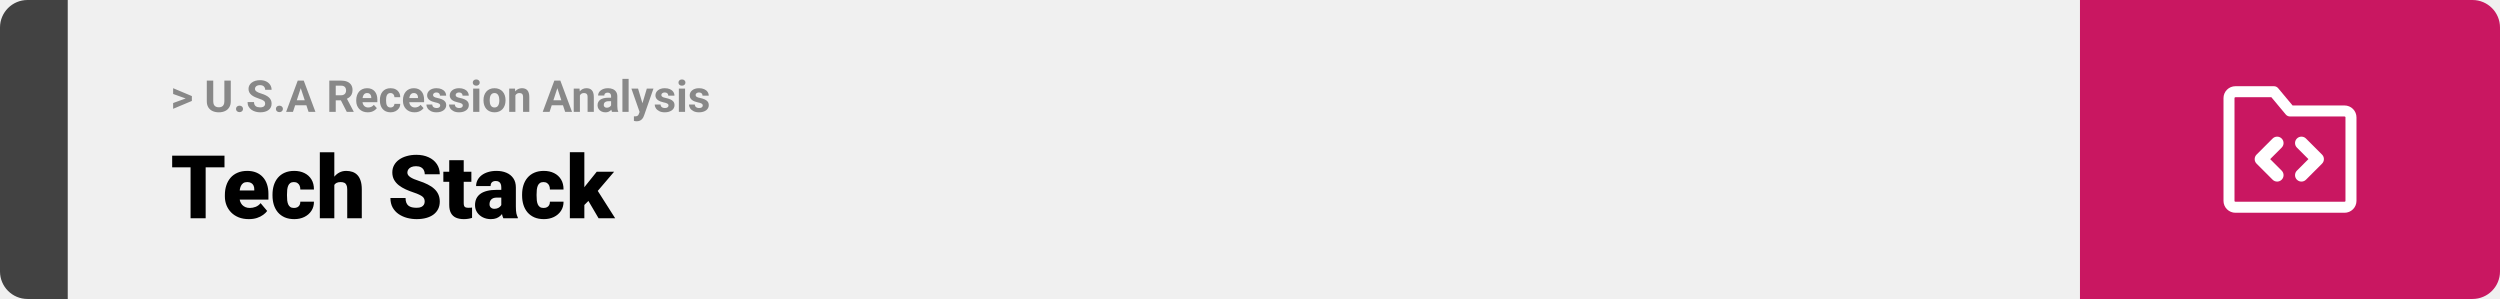
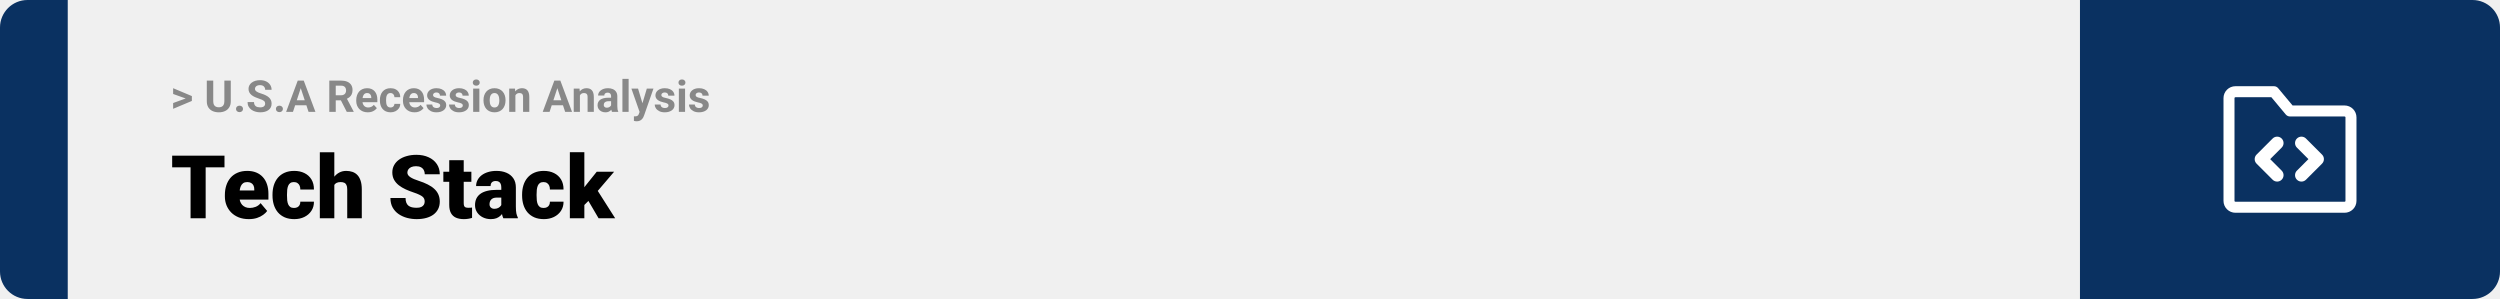
<svg xmlns="http://www.w3.org/2000/svg" width="1363" height="163" viewBox="0 0 1363 163" fill="none">
-   <path d="M0 15C0 6.716 6.716 0 15 0H37V163H15C6.716 163 0 156.284 0 148V15Z" fill="#424242" />
+   <path d="M0 15C0 6.716 6.716 0 15 0H37V163H15C6.716 163 0 156.284 0 148V15Z" fill="#0A3161" />
  <rect width="1097" height="163" transform="translate(37)" fill="#F0F0F0" />
  <path d="M101.906 53.922L94.394 51.238V48.086L104.602 52.375V54.637L101.906 53.922ZM94.394 56.172L101.918 53.43L104.602 52.785V55.035L94.394 59.324V56.172ZM122.32 43.938H125.824V55.211C125.824 56.523 125.543 57.629 124.98 58.527C124.426 59.426 123.656 60.102 122.672 60.555C121.695 61.008 120.57 61.234 119.297 61.234C118.023 61.234 116.891 61.008 115.898 60.555C114.914 60.102 114.141 59.426 113.578 58.527C113.023 57.629 112.746 56.523 112.746 55.211V43.938H116.262V55.211C116.262 55.977 116.383 56.602 116.625 57.086C116.867 57.57 117.215 57.926 117.668 58.152C118.129 58.379 118.672 58.492 119.297 58.492C119.938 58.492 120.48 58.379 120.926 58.152C121.379 57.926 121.723 57.57 121.957 57.086C122.199 56.602 122.32 55.977 122.32 55.211V43.938ZM128.672 59.371C128.672 58.871 128.844 58.453 129.188 58.117C129.539 57.781 130.004 57.613 130.582 57.613C131.16 57.613 131.621 57.781 131.965 58.117C132.316 58.453 132.492 58.871 132.492 59.371C132.492 59.871 132.316 60.289 131.965 60.625C131.621 60.961 131.16 61.129 130.582 61.129C130.004 61.129 129.539 60.961 129.188 60.625C128.844 60.289 128.672 59.871 128.672 59.371ZM144.562 56.535C144.562 56.23 144.516 55.957 144.422 55.715C144.336 55.465 144.172 55.238 143.93 55.035C143.688 54.824 143.348 54.617 142.91 54.414C142.473 54.211 141.906 54 141.211 53.781C140.438 53.531 139.703 53.25 139.008 52.938C138.32 52.625 137.711 52.262 137.18 51.848C136.656 51.426 136.242 50.938 135.938 50.383C135.641 49.828 135.492 49.184 135.492 48.449C135.492 47.738 135.648 47.094 135.961 46.516C136.273 45.93 136.711 45.43 137.273 45.016C137.836 44.594 138.5 44.27 139.266 44.043C140.039 43.816 140.887 43.703 141.809 43.703C143.066 43.703 144.164 43.93 145.102 44.383C146.039 44.836 146.766 45.457 147.281 46.246C147.805 47.035 148.066 47.938 148.066 48.953H144.574C144.574 48.453 144.469 48.016 144.258 47.641C144.055 47.258 143.742 46.957 143.32 46.738C142.906 46.52 142.383 46.41 141.75 46.41C141.141 46.41 140.633 46.504 140.227 46.691C139.82 46.871 139.516 47.117 139.312 47.43C139.109 47.734 139.008 48.078 139.008 48.461C139.008 48.75 139.078 49.012 139.219 49.246C139.367 49.48 139.586 49.699 139.875 49.902C140.164 50.105 140.52 50.297 140.941 50.477C141.363 50.656 141.852 50.832 142.406 51.004C143.336 51.285 144.152 51.602 144.855 51.953C145.566 52.305 146.16 52.699 146.637 53.137C147.113 53.574 147.473 54.07 147.715 54.625C147.957 55.18 148.078 55.809 148.078 56.512C148.078 57.254 147.934 57.918 147.645 58.504C147.355 59.09 146.938 59.586 146.391 59.992C145.844 60.398 145.191 60.707 144.434 60.918C143.676 61.129 142.828 61.234 141.891 61.234C141.047 61.234 140.215 61.125 139.395 60.906C138.574 60.68 137.828 60.34 137.156 59.887C136.492 59.434 135.961 58.855 135.562 58.152C135.164 57.449 134.965 56.617 134.965 55.656H138.492C138.492 56.188 138.574 56.637 138.738 57.004C138.902 57.371 139.133 57.668 139.43 57.895C139.734 58.121 140.094 58.285 140.508 58.387C140.93 58.488 141.391 58.539 141.891 58.539C142.5 58.539 143 58.453 143.391 58.281C143.789 58.109 144.082 57.871 144.27 57.566C144.465 57.262 144.562 56.918 144.562 56.535ZM150.422 59.371C150.422 58.871 150.594 58.453 150.938 58.117C151.289 57.781 151.754 57.613 152.332 57.613C152.91 57.613 153.371 57.781 153.715 58.117C154.066 58.453 154.242 58.871 154.242 59.371C154.242 59.871 154.066 60.289 153.715 60.625C153.371 60.961 152.91 61.129 152.332 61.129C151.754 61.129 151.289 60.961 150.938 60.625C150.594 60.289 150.422 59.871 150.422 59.371ZM164.367 46.855L159.727 61H155.988L162.328 43.938H164.707L164.367 46.855ZM168.223 61L163.57 46.855L163.195 43.938H165.598L171.973 61H168.223ZM168.012 54.648V57.402H159V54.648H168.012ZM179.531 43.938H185.895C187.199 43.938 188.32 44.133 189.258 44.523C190.203 44.914 190.93 45.492 191.438 46.258C191.945 47.023 192.199 47.965 192.199 49.082C192.199 49.996 192.043 50.781 191.73 51.438C191.426 52.086 190.992 52.629 190.43 53.066C189.875 53.496 189.223 53.84 188.473 54.098L187.359 54.684H181.828L181.805 51.941H185.918C186.535 51.941 187.047 51.832 187.453 51.613C187.859 51.395 188.164 51.09 188.367 50.699C188.578 50.309 188.684 49.855 188.684 49.34C188.684 48.793 188.582 48.32 188.379 47.922C188.176 47.523 187.867 47.219 187.453 47.008C187.039 46.797 186.52 46.691 185.895 46.691H183.047V61H179.531V43.938ZM189.07 61L185.18 53.395L188.895 53.371L192.832 60.836V61H189.07ZM200.531 61.234C199.547 61.234 198.664 61.078 197.883 60.766C197.102 60.445 196.438 60.004 195.891 59.441C195.352 58.879 194.938 58.227 194.648 57.484C194.359 56.734 194.215 55.938 194.215 55.094V54.625C194.215 53.664 194.352 52.785 194.625 51.988C194.898 51.191 195.289 50.5 195.797 49.914C196.312 49.328 196.938 48.879 197.672 48.566C198.406 48.246 199.234 48.086 200.156 48.086C201.055 48.086 201.852 48.234 202.547 48.531C203.242 48.828 203.824 49.25 204.293 49.797C204.77 50.344 205.129 51 205.371 51.766C205.613 52.523 205.734 53.367 205.734 54.297V55.703H195.656V53.453H202.418V53.195C202.418 52.727 202.332 52.309 202.16 51.941C201.996 51.566 201.746 51.27 201.41 51.051C201.074 50.832 200.645 50.723 200.121 50.723C199.676 50.723 199.293 50.82 198.973 51.016C198.652 51.211 198.391 51.484 198.188 51.836C197.992 52.188 197.844 52.602 197.742 53.078C197.648 53.547 197.602 54.062 197.602 54.625V55.094C197.602 55.602 197.672 56.07 197.812 56.5C197.961 56.93 198.168 57.301 198.434 57.613C198.707 57.926 199.035 58.168 199.418 58.34C199.809 58.512 200.25 58.598 200.742 58.598C201.352 58.598 201.918 58.48 202.441 58.246C202.973 58.004 203.43 57.641 203.812 57.156L205.453 58.938C205.188 59.32 204.824 59.688 204.363 60.039C203.91 60.391 203.363 60.68 202.723 60.906C202.082 61.125 201.352 61.234 200.531 61.234ZM212.895 58.598C213.309 58.598 213.676 58.52 213.996 58.363C214.316 58.199 214.566 57.973 214.746 57.684C214.934 57.387 215.031 57.039 215.039 56.641H218.215C218.207 57.531 217.969 58.324 217.5 59.02C217.031 59.707 216.402 60.25 215.613 60.648C214.824 61.039 213.941 61.234 212.965 61.234C211.98 61.234 211.121 61.07 210.387 60.742C209.66 60.414 209.055 59.961 208.57 59.383C208.086 58.797 207.723 58.117 207.48 57.344C207.238 56.562 207.117 55.727 207.117 54.836V54.496C207.117 53.598 207.238 52.762 207.48 51.988C207.723 51.207 208.086 50.527 208.57 49.949C209.055 49.363 209.66 48.906 210.387 48.578C211.113 48.25 211.965 48.086 212.941 48.086C213.98 48.086 214.891 48.285 215.672 48.684C216.461 49.082 217.078 49.652 217.523 50.395C217.977 51.129 218.207 52 218.215 53.008H215.039C215.031 52.586 214.941 52.203 214.77 51.859C214.605 51.516 214.363 51.242 214.043 51.039C213.73 50.828 213.344 50.723 212.883 50.723C212.391 50.723 211.988 50.828 211.676 51.039C211.363 51.242 211.121 51.523 210.949 51.883C210.777 52.234 210.656 52.637 210.586 53.09C210.523 53.535 210.492 54.004 210.492 54.496V54.836C210.492 55.328 210.523 55.801 210.586 56.254C210.648 56.707 210.766 57.109 210.938 57.461C211.117 57.812 211.363 58.09 211.676 58.293C211.988 58.496 212.395 58.598 212.895 58.598ZM226.008 61.234C225.023 61.234 224.141 61.078 223.359 60.766C222.578 60.445 221.914 60.004 221.367 59.441C220.828 58.879 220.414 58.227 220.125 57.484C219.836 56.734 219.691 55.938 219.691 55.094V54.625C219.691 53.664 219.828 52.785 220.102 51.988C220.375 51.191 220.766 50.5 221.273 49.914C221.789 49.328 222.414 48.879 223.148 48.566C223.883 48.246 224.711 48.086 225.633 48.086C226.531 48.086 227.328 48.234 228.023 48.531C228.719 48.828 229.301 49.25 229.77 49.797C230.246 50.344 230.605 51 230.848 51.766C231.09 52.523 231.211 53.367 231.211 54.297V55.703H221.133V53.453H227.895V53.195C227.895 52.727 227.809 52.309 227.637 51.941C227.473 51.566 227.223 51.27 226.887 51.051C226.551 50.832 226.121 50.723 225.598 50.723C225.152 50.723 224.77 50.82 224.449 51.016C224.129 51.211 223.867 51.484 223.664 51.836C223.469 52.188 223.32 52.602 223.219 53.078C223.125 53.547 223.078 54.062 223.078 54.625V55.094C223.078 55.602 223.148 56.07 223.289 56.5C223.438 56.93 223.645 57.301 223.91 57.613C224.184 57.926 224.512 58.168 224.895 58.34C225.285 58.512 225.727 58.598 226.219 58.598C226.828 58.598 227.395 58.48 227.918 58.246C228.449 58.004 228.906 57.641 229.289 57.156L230.93 58.938C230.664 59.32 230.301 59.688 229.84 60.039C229.387 60.391 228.84 60.68 228.199 60.906C227.559 61.125 226.828 61.234 226.008 61.234ZM239.988 57.496C239.988 57.254 239.918 57.035 239.777 56.84C239.637 56.645 239.375 56.465 238.992 56.301C238.617 56.129 238.074 55.973 237.363 55.832C236.723 55.691 236.125 55.516 235.57 55.305C235.023 55.086 234.547 54.824 234.141 54.52C233.742 54.215 233.43 53.855 233.203 53.441C232.977 53.02 232.863 52.539 232.863 52C232.863 51.469 232.977 50.969 233.203 50.5C233.438 50.031 233.77 49.617 234.199 49.258C234.637 48.891 235.168 48.605 235.793 48.402C236.426 48.191 237.137 48.086 237.926 48.086C239.027 48.086 239.973 48.262 240.762 48.613C241.559 48.965 242.168 49.449 242.59 50.066C243.02 50.676 243.234 51.371 243.234 52.152H239.859C239.859 51.824 239.789 51.531 239.648 51.273C239.516 51.008 239.305 50.801 239.016 50.652C238.734 50.496 238.367 50.418 237.914 50.418C237.539 50.418 237.215 50.484 236.941 50.617C236.668 50.742 236.457 50.914 236.309 51.133C236.168 51.344 236.098 51.578 236.098 51.836C236.098 52.031 236.137 52.207 236.215 52.363C236.301 52.512 236.438 52.648 236.625 52.773C236.812 52.898 237.055 53.016 237.352 53.125C237.656 53.227 238.031 53.32 238.477 53.406C239.391 53.594 240.207 53.84 240.926 54.145C241.645 54.441 242.215 54.848 242.637 55.363C243.059 55.871 243.27 56.539 243.27 57.367C243.27 57.93 243.145 58.445 242.895 58.914C242.645 59.383 242.285 59.793 241.816 60.145C241.348 60.488 240.785 60.758 240.129 60.953C239.48 61.141 238.75 61.234 237.938 61.234C236.758 61.234 235.758 61.023 234.938 60.602C234.125 60.18 233.508 59.645 233.086 58.996C232.672 58.34 232.465 57.668 232.465 56.98H235.664C235.68 57.441 235.797 57.812 236.016 58.094C236.242 58.375 236.527 58.578 236.871 58.703C237.223 58.828 237.602 58.891 238.008 58.891C238.445 58.891 238.809 58.832 239.098 58.715C239.387 58.59 239.605 58.426 239.754 58.223C239.91 58.012 239.988 57.77 239.988 57.496ZM252.316 57.496C252.316 57.254 252.246 57.035 252.105 56.84C251.965 56.645 251.703 56.465 251.32 56.301C250.945 56.129 250.402 55.973 249.691 55.832C249.051 55.691 248.453 55.516 247.898 55.305C247.352 55.086 246.875 54.824 246.469 54.52C246.07 54.215 245.758 53.855 245.531 53.441C245.305 53.02 245.191 52.539 245.191 52C245.191 51.469 245.305 50.969 245.531 50.5C245.766 50.031 246.098 49.617 246.527 49.258C246.965 48.891 247.496 48.605 248.121 48.402C248.754 48.191 249.465 48.086 250.254 48.086C251.355 48.086 252.301 48.262 253.09 48.613C253.887 48.965 254.496 49.449 254.918 50.066C255.348 50.676 255.562 51.371 255.562 52.152H252.188C252.188 51.824 252.117 51.531 251.977 51.273C251.844 51.008 251.633 50.801 251.344 50.652C251.062 50.496 250.695 50.418 250.242 50.418C249.867 50.418 249.543 50.484 249.27 50.617C248.996 50.742 248.785 50.914 248.637 51.133C248.496 51.344 248.426 51.578 248.426 51.836C248.426 52.031 248.465 52.207 248.543 52.363C248.629 52.512 248.766 52.648 248.953 52.773C249.141 52.898 249.383 53.016 249.68 53.125C249.984 53.227 250.359 53.32 250.805 53.406C251.719 53.594 252.535 53.84 253.254 54.145C253.973 54.441 254.543 54.848 254.965 55.363C255.387 55.871 255.598 56.539 255.598 57.367C255.598 57.93 255.473 58.445 255.223 58.914C254.973 59.383 254.613 59.793 254.145 60.145C253.676 60.488 253.113 60.758 252.457 60.953C251.809 61.141 251.078 61.234 250.266 61.234C249.086 61.234 248.086 61.023 247.266 60.602C246.453 60.18 245.836 59.645 245.414 58.996C245 58.34 244.793 57.668 244.793 56.98H247.992C248.008 57.441 248.125 57.812 248.344 58.094C248.57 58.375 248.855 58.578 249.199 58.703C249.551 58.828 249.93 58.891 250.336 58.891C250.773 58.891 251.137 58.832 251.426 58.715C251.715 58.59 251.934 58.426 252.082 58.223C252.238 58.012 252.316 57.77 252.316 57.496ZM261.352 48.32V61H257.965V48.32H261.352ZM257.754 45.016C257.754 44.523 257.926 44.117 258.27 43.797C258.613 43.477 259.074 43.316 259.652 43.316C260.223 43.316 260.68 43.477 261.023 43.797C261.375 44.117 261.551 44.523 261.551 45.016C261.551 45.508 261.375 45.914 261.023 46.234C260.68 46.555 260.223 46.715 259.652 46.715C259.074 46.715 258.613 46.555 258.27 46.234C257.926 45.914 257.754 45.508 257.754 45.016ZM263.602 54.789V54.543C263.602 53.613 263.734 52.758 264 51.977C264.266 51.188 264.652 50.504 265.16 49.926C265.668 49.348 266.293 48.898 267.035 48.578C267.777 48.25 268.629 48.086 269.59 48.086C270.551 48.086 271.406 48.25 272.156 48.578C272.906 48.898 273.535 49.348 274.043 49.926C274.559 50.504 274.949 51.188 275.215 51.977C275.48 52.758 275.613 53.613 275.613 54.543V54.789C275.613 55.711 275.48 56.566 275.215 57.355C274.949 58.137 274.559 58.82 274.043 59.406C273.535 59.984 272.91 60.434 272.168 60.754C271.426 61.074 270.574 61.234 269.613 61.234C268.652 61.234 267.797 61.074 267.047 60.754C266.305 60.434 265.676 59.984 265.16 59.406C264.652 58.82 264.266 58.137 264 57.355C263.734 56.566 263.602 55.711 263.602 54.789ZM266.977 54.543V54.789C266.977 55.32 267.023 55.816 267.117 56.277C267.211 56.738 267.359 57.145 267.562 57.496C267.773 57.84 268.047 58.109 268.383 58.305C268.719 58.5 269.129 58.598 269.613 58.598C270.082 58.598 270.484 58.5 270.82 58.305C271.156 58.109 271.426 57.84 271.629 57.496C271.832 57.145 271.98 56.738 272.074 56.277C272.176 55.816 272.227 55.32 272.227 54.789V54.543C272.227 54.027 272.176 53.543 272.074 53.09C271.98 52.629 271.828 52.223 271.617 51.871C271.414 51.512 271.145 51.23 270.809 51.027C270.473 50.824 270.066 50.723 269.59 50.723C269.113 50.723 268.707 50.824 268.371 51.027C268.043 51.23 267.773 51.512 267.562 51.871C267.359 52.223 267.211 52.629 267.117 53.09C267.023 53.543 266.977 54.027 266.977 54.543ZM280.992 51.027V61H277.617V48.32H280.781L280.992 51.027ZM280.5 54.215H279.586C279.586 53.277 279.707 52.434 279.949 51.684C280.191 50.926 280.531 50.281 280.969 49.75C281.406 49.211 281.926 48.801 282.527 48.52C283.137 48.23 283.816 48.086 284.566 48.086C285.16 48.086 285.703 48.172 286.195 48.344C286.688 48.516 287.109 48.789 287.461 49.164C287.82 49.539 288.094 50.035 288.281 50.652C288.477 51.27 288.574 52.023 288.574 52.914V61H285.176V52.902C285.176 52.34 285.098 51.902 284.941 51.59C284.785 51.277 284.555 51.059 284.25 50.934C283.953 50.801 283.586 50.734 283.148 50.734C282.695 50.734 282.301 50.824 281.965 51.004C281.637 51.184 281.363 51.434 281.145 51.754C280.934 52.066 280.773 52.434 280.664 52.855C280.555 53.277 280.5 53.73 280.5 54.215ZM304.266 46.855L299.625 61H295.887L302.227 43.938H304.605L304.266 46.855ZM308.121 61L303.469 46.855L303.094 43.938H305.496L311.871 61H308.121ZM307.91 54.648V57.402H298.898V54.648H307.91ZM316.172 51.027V61H312.797V48.32H315.961L316.172 51.027ZM315.68 54.215H314.766C314.766 53.277 314.887 52.434 315.129 51.684C315.371 50.926 315.711 50.281 316.148 49.75C316.586 49.211 317.105 48.801 317.707 48.52C318.316 48.23 318.996 48.086 319.746 48.086C320.34 48.086 320.883 48.172 321.375 48.344C321.867 48.516 322.289 48.789 322.641 49.164C323 49.539 323.273 50.035 323.461 50.652C323.656 51.27 323.754 52.023 323.754 52.914V61H320.355V52.902C320.355 52.34 320.277 51.902 320.121 51.59C319.965 51.277 319.734 51.059 319.43 50.934C319.133 50.801 318.766 50.734 318.328 50.734C317.875 50.734 317.48 50.824 317.145 51.004C316.816 51.184 316.543 51.434 316.324 51.754C316.113 52.066 315.953 52.434 315.844 52.855C315.734 53.277 315.68 53.73 315.68 54.215ZM333.164 58.141V52.492C333.164 52.086 333.098 51.738 332.965 51.449C332.832 51.152 332.625 50.922 332.344 50.758C332.07 50.594 331.715 50.512 331.277 50.512C330.902 50.512 330.578 50.578 330.305 50.711C330.031 50.836 329.82 51.02 329.672 51.262C329.523 51.496 329.449 51.773 329.449 52.094H326.074C326.074 51.555 326.199 51.043 326.449 50.559C326.699 50.074 327.062 49.648 327.539 49.281C328.016 48.906 328.582 48.613 329.238 48.402C329.902 48.191 330.645 48.086 331.465 48.086C332.449 48.086 333.324 48.25 334.09 48.578C334.855 48.906 335.457 49.398 335.895 50.055C336.34 50.711 336.562 51.531 336.562 52.516V57.941C336.562 58.637 336.605 59.207 336.691 59.652C336.777 60.09 336.902 60.473 337.066 60.801V61H333.656C333.492 60.656 333.367 60.227 333.281 59.711C333.203 59.188 333.164 58.664 333.164 58.141ZM333.609 53.277L333.633 55.188H331.746C331.301 55.188 330.914 55.238 330.586 55.34C330.258 55.441 329.988 55.586 329.777 55.773C329.566 55.953 329.41 56.164 329.309 56.406C329.215 56.648 329.168 56.914 329.168 57.203C329.168 57.492 329.234 57.754 329.367 57.988C329.5 58.215 329.691 58.395 329.941 58.527C330.191 58.652 330.484 58.715 330.82 58.715C331.328 58.715 331.77 58.613 332.145 58.41C332.52 58.207 332.809 57.957 333.012 57.66C333.223 57.363 333.332 57.082 333.34 56.816L334.23 58.246C334.105 58.566 333.934 58.898 333.715 59.242C333.504 59.586 333.234 59.91 332.906 60.215C332.578 60.512 332.184 60.758 331.723 60.953C331.262 61.141 330.715 61.234 330.082 61.234C329.277 61.234 328.547 61.074 327.891 60.754C327.242 60.426 326.727 59.977 326.344 59.406C325.969 58.828 325.781 58.172 325.781 57.438C325.781 56.773 325.906 56.184 326.156 55.668C326.406 55.152 326.773 54.719 327.258 54.367C327.75 54.008 328.363 53.738 329.098 53.559C329.832 53.371 330.684 53.277 331.652 53.277H333.609ZM342.727 43V61H339.34V43H342.727ZM349.277 59.57L352.641 48.32H356.262L351.164 62.91C351.055 63.23 350.906 63.574 350.719 63.941C350.539 64.309 350.293 64.656 349.98 64.984C349.676 65.32 349.289 65.594 348.82 65.805C348.359 66.016 347.793 66.121 347.121 66.121C346.801 66.121 346.539 66.102 346.336 66.062C346.133 66.023 345.891 65.969 345.609 65.898V63.426C345.695 63.426 345.785 63.426 345.879 63.426C345.973 63.434 346.062 63.438 346.148 63.438C346.594 63.438 346.957 63.387 347.238 63.285C347.52 63.184 347.746 63.027 347.918 62.816C348.09 62.613 348.227 62.348 348.328 62.02L349.277 59.57ZM347.871 48.32L350.625 57.508L351.105 61.082L348.809 61.328L344.25 48.32H347.871ZM364.465 57.496C364.465 57.254 364.395 57.035 364.254 56.84C364.113 56.645 363.852 56.465 363.469 56.301C363.094 56.129 362.551 55.973 361.84 55.832C361.199 55.691 360.602 55.516 360.047 55.305C359.5 55.086 359.023 54.824 358.617 54.52C358.219 54.215 357.906 53.855 357.68 53.441C357.453 53.02 357.34 52.539 357.34 52C357.34 51.469 357.453 50.969 357.68 50.5C357.914 50.031 358.246 49.617 358.676 49.258C359.113 48.891 359.645 48.605 360.27 48.402C360.902 48.191 361.613 48.086 362.402 48.086C363.504 48.086 364.449 48.262 365.238 48.613C366.035 48.965 366.645 49.449 367.066 50.066C367.496 50.676 367.711 51.371 367.711 52.152H364.336C364.336 51.824 364.266 51.531 364.125 51.273C363.992 51.008 363.781 50.801 363.492 50.652C363.211 50.496 362.844 50.418 362.391 50.418C362.016 50.418 361.691 50.484 361.418 50.617C361.145 50.742 360.934 50.914 360.785 51.133C360.645 51.344 360.574 51.578 360.574 51.836C360.574 52.031 360.613 52.207 360.691 52.363C360.777 52.512 360.914 52.648 361.102 52.773C361.289 52.898 361.531 53.016 361.828 53.125C362.133 53.227 362.508 53.32 362.953 53.406C363.867 53.594 364.684 53.84 365.402 54.145C366.121 54.441 366.691 54.848 367.113 55.363C367.535 55.871 367.746 56.539 367.746 57.367C367.746 57.93 367.621 58.445 367.371 58.914C367.121 59.383 366.762 59.793 366.293 60.145C365.824 60.488 365.262 60.758 364.605 60.953C363.957 61.141 363.227 61.234 362.414 61.234C361.234 61.234 360.234 61.023 359.414 60.602C358.602 60.18 357.984 59.645 357.562 58.996C357.148 58.34 356.941 57.668 356.941 56.98H360.141C360.156 57.441 360.273 57.812 360.492 58.094C360.719 58.375 361.004 58.578 361.348 58.703C361.699 58.828 362.078 58.891 362.484 58.891C362.922 58.891 363.285 58.832 363.574 58.715C363.863 58.59 364.082 58.426 364.23 58.223C364.387 58.012 364.465 57.77 364.465 57.496ZM373.5 48.32V61H370.113V48.32H373.5ZM369.902 45.016C369.902 44.523 370.074 44.117 370.418 43.797C370.762 43.477 371.223 43.316 371.801 43.316C372.371 43.316 372.828 43.477 373.172 43.797C373.523 44.117 373.699 44.523 373.699 45.016C373.699 45.508 373.523 45.914 373.172 46.234C372.828 46.555 372.371 46.715 371.801 46.715C371.223 46.715 370.762 46.555 370.418 46.234C370.074 45.914 369.902 45.508 369.902 45.016ZM383.145 57.496C383.145 57.254 383.074 57.035 382.934 56.84C382.793 56.645 382.531 56.465 382.148 56.301C381.773 56.129 381.23 55.973 380.52 55.832C379.879 55.691 379.281 55.516 378.727 55.305C378.18 55.086 377.703 54.824 377.297 54.52C376.898 54.215 376.586 53.855 376.359 53.441C376.133 53.02 376.02 52.539 376.02 52C376.02 51.469 376.133 50.969 376.359 50.5C376.594 50.031 376.926 49.617 377.355 49.258C377.793 48.891 378.324 48.605 378.949 48.402C379.582 48.191 380.293 48.086 381.082 48.086C382.184 48.086 383.129 48.262 383.918 48.613C384.715 48.965 385.324 49.449 385.746 50.066C386.176 50.676 386.391 51.371 386.391 52.152H383.016C383.016 51.824 382.945 51.531 382.805 51.273C382.672 51.008 382.461 50.801 382.172 50.652C381.891 50.496 381.523 50.418 381.07 50.418C380.695 50.418 380.371 50.484 380.098 50.617C379.824 50.742 379.613 50.914 379.465 51.133C379.324 51.344 379.254 51.578 379.254 51.836C379.254 52.031 379.293 52.207 379.371 52.363C379.457 52.512 379.594 52.648 379.781 52.773C379.969 52.898 380.211 53.016 380.508 53.125C380.812 53.227 381.188 53.32 381.633 53.406C382.547 53.594 383.363 53.84 384.082 54.145C384.801 54.441 385.371 54.848 385.793 55.363C386.215 55.871 386.426 56.539 386.426 57.367C386.426 57.93 386.301 58.445 386.051 58.914C385.801 59.383 385.441 59.793 384.973 60.145C384.504 60.488 383.941 60.758 383.285 60.953C382.637 61.141 381.906 61.234 381.094 61.234C379.914 61.234 378.914 61.023 378.094 60.602C377.281 60.18 376.664 59.645 376.242 58.996C375.828 58.34 375.621 57.668 375.621 56.98H378.82C378.836 57.441 378.953 57.812 379.172 58.094C379.398 58.375 379.684 58.578 380.027 58.703C380.379 58.828 380.758 58.891 381.164 58.891C381.602 58.891 381.965 58.832 382.254 58.715C382.543 58.59 382.762 58.426 382.91 58.223C383.066 58.012 383.145 57.77 383.145 57.496Z" fill="#888888" />
  <path d="M112.125 84.875V119H103.898V84.875H112.125ZM122.391 84.875V91.227H93.867V84.875H122.391ZM135.68 119.469C133.617 119.469 131.773 119.148 130.148 118.508C128.523 117.852 127.148 116.953 126.023 115.812C124.914 114.672 124.062 113.359 123.469 111.875C122.891 110.391 122.602 108.82 122.602 107.164V106.273C122.602 104.414 122.859 102.695 123.375 101.117C123.891 99.523 124.656 98.133 125.672 96.945C126.688 95.758 127.961 94.836 129.492 94.18C131.023 93.508 132.805 93.172 134.836 93.172C136.633 93.172 138.242 93.461 139.664 94.039C141.086 94.617 142.289 95.445 143.273 96.523C144.273 97.602 145.031 98.906 145.547 100.438C146.078 101.969 146.344 103.688 146.344 105.594V108.805H125.625V103.859H138.633V103.25C138.648 102.406 138.5 101.688 138.188 101.094C137.891 100.5 137.453 100.047 136.875 99.734C136.297 99.422 135.594 99.266 134.766 99.266C133.906 99.266 133.195 99.453 132.633 99.828C132.086 100.203 131.656 100.719 131.344 101.375C131.047 102.016 130.836 102.758 130.711 103.602C130.586 104.445 130.523 105.336 130.523 106.273V107.164C130.523 108.102 130.648 108.953 130.898 109.719C131.164 110.484 131.539 111.141 132.023 111.688C132.523 112.219 133.117 112.633 133.805 112.93C134.508 113.227 135.305 113.375 136.195 113.375C137.273 113.375 138.336 113.172 139.383 112.766C140.43 112.359 141.328 111.688 142.078 110.75L145.664 115.016C145.148 115.75 144.414 116.461 143.461 117.148C142.523 117.836 141.398 118.398 140.086 118.836C138.773 119.258 137.305 119.469 135.68 119.469ZM160.266 113.375C161 113.375 161.625 113.242 162.141 112.977C162.672 112.695 163.07 112.305 163.336 111.805C163.617 111.289 163.75 110.672 163.734 109.953H171.164C171.18 111.859 170.711 113.531 169.758 114.969C168.82 116.391 167.539 117.5 165.914 118.297C164.305 119.078 162.484 119.469 160.453 119.469C158.469 119.469 156.734 119.148 155.25 118.508C153.766 117.852 152.523 116.945 151.523 115.789C150.539 114.617 149.797 113.25 149.297 111.688C148.812 110.125 148.57 108.43 148.57 106.602V106.062C148.57 104.234 148.812 102.539 149.297 100.977C149.797 99.398 150.539 98.031 151.523 96.875C152.523 95.703 153.758 94.797 155.227 94.156C156.711 93.5 158.438 93.172 160.406 93.172C162.516 93.172 164.375 93.57 165.984 94.367C167.609 95.164 168.883 96.32 169.805 97.836C170.727 99.352 171.18 101.188 171.164 103.344H163.734C163.75 102.578 163.633 101.891 163.383 101.281C163.133 100.672 162.742 100.188 162.211 99.828C161.695 99.453 161.031 99.266 160.219 99.266C159.406 99.266 158.75 99.445 158.25 99.805C157.75 100.164 157.367 100.664 157.102 101.305C156.852 101.93 156.68 102.648 156.586 103.461C156.508 104.273 156.469 105.141 156.469 106.062V106.602C156.469 107.539 156.508 108.422 156.586 109.25C156.68 110.062 156.859 110.781 157.125 111.406C157.391 112.016 157.773 112.5 158.273 112.859C158.773 113.203 159.438 113.375 160.266 113.375ZM182.273 83V119H174.375V83H182.273ZM181.336 105.453L179.484 105.5C179.484 103.719 179.703 102.078 180.141 100.578C180.578 99.078 181.203 97.773 182.016 96.664C182.828 95.555 183.805 94.695 184.945 94.086C186.086 93.477 187.352 93.172 188.742 93.172C189.992 93.172 191.133 93.352 192.164 93.711C193.211 94.07 194.109 94.648 194.859 95.445C195.625 96.242 196.211 97.281 196.617 98.562C197.039 99.844 197.25 101.406 197.25 103.25V119H189.305V103.203C189.305 102.172 189.156 101.375 188.859 100.812C188.578 100.234 188.172 99.836 187.641 99.617C187.109 99.383 186.461 99.266 185.695 99.266C184.773 99.266 184.023 99.422 183.445 99.734C182.867 100.047 182.422 100.484 182.109 101.047C181.812 101.594 181.609 102.242 181.5 102.992C181.391 103.742 181.336 104.562 181.336 105.453ZM231.539 109.93C231.539 109.398 231.461 108.922 231.305 108.5C231.148 108.062 230.859 107.656 230.438 107.281C230.016 106.906 229.406 106.531 228.609 106.156C227.828 105.766 226.797 105.359 225.516 104.938C224.016 104.438 222.57 103.875 221.18 103.25C219.789 102.609 218.547 101.867 217.453 101.023C216.359 100.164 215.492 99.164 214.852 98.023C214.211 96.867 213.891 95.523 213.891 93.992C213.891 92.523 214.219 91.203 214.875 90.031C215.531 88.844 216.445 87.836 217.617 87.008C218.805 86.164 220.195 85.523 221.789 85.086C223.383 84.633 225.125 84.406 227.016 84.406C229.516 84.406 231.719 84.844 233.625 85.719C235.547 86.578 237.047 87.805 238.125 89.398C239.219 90.977 239.766 92.844 239.766 95H231.586C231.586 94.141 231.406 93.383 231.047 92.727C230.703 92.07 230.18 91.555 229.477 91.18C228.773 90.805 227.891 90.617 226.828 90.617C225.797 90.617 224.93 90.773 224.227 91.086C223.523 91.398 222.992 91.82 222.633 92.352C222.273 92.867 222.094 93.438 222.094 94.062C222.094 94.578 222.234 95.047 222.516 95.469C222.812 95.875 223.227 96.258 223.758 96.617C224.305 96.977 224.961 97.32 225.727 97.648C226.508 97.977 227.383 98.297 228.352 98.609C230.164 99.188 231.773 99.836 233.18 100.555C234.602 101.258 235.797 102.062 236.766 102.969C237.75 103.859 238.492 104.875 238.992 106.016C239.508 107.156 239.766 108.445 239.766 109.883C239.766 111.414 239.469 112.773 238.875 113.961C238.281 115.148 237.43 116.156 236.32 116.984C235.211 117.797 233.883 118.414 232.336 118.836C230.789 119.258 229.062 119.469 227.156 119.469C225.406 119.469 223.68 119.25 221.977 118.812C220.289 118.359 218.758 117.672 217.383 116.75C216.008 115.812 214.906 114.617 214.078 113.164C213.266 111.695 212.859 109.953 212.859 107.938H221.109C221.109 108.938 221.242 109.781 221.508 110.469C221.773 111.156 222.164 111.711 222.68 112.133C223.195 112.539 223.828 112.836 224.578 113.023C225.328 113.195 226.188 113.281 227.156 113.281C228.203 113.281 229.047 113.133 229.688 112.836C230.328 112.523 230.797 112.117 231.094 111.617C231.391 111.102 231.539 110.539 231.539 109.93ZM256.992 93.641V99.125H241.711V93.641H256.992ZM244.922 87.336H252.82V110.727C252.82 111.398 252.898 111.922 253.055 112.297C253.211 112.656 253.477 112.914 253.852 113.07C254.242 113.211 254.758 113.281 255.398 113.281C255.852 113.281 256.227 113.273 256.523 113.258C256.82 113.227 257.102 113.188 257.367 113.141V118.789C256.695 119.008 255.992 119.172 255.258 119.281C254.523 119.406 253.742 119.469 252.914 119.469C251.227 119.469 249.781 119.203 248.578 118.672C247.391 118.141 246.484 117.305 245.859 116.164C245.234 115.023 244.922 113.539 244.922 111.711V87.336ZM273.305 112.625V102.172C273.305 101.453 273.203 100.836 273 100.32C272.797 99.805 272.477 99.406 272.039 99.125C271.602 98.828 271.016 98.68 270.281 98.68C269.688 98.68 269.18 98.781 268.758 98.984C268.336 99.188 268.016 99.492 267.797 99.898C267.578 100.305 267.469 100.82 267.469 101.445H259.57C259.57 100.273 259.828 99.188 260.344 98.188C260.875 97.172 261.625 96.289 262.594 95.539C263.578 94.789 264.75 94.211 266.109 93.805C267.484 93.383 269.016 93.172 270.703 93.172C272.719 93.172 274.516 93.508 276.094 94.18C277.688 94.852 278.945 95.859 279.867 97.203C280.789 98.531 281.25 100.203 281.25 102.219V112.602C281.25 114.258 281.344 115.516 281.531 116.375C281.719 117.219 281.984 117.961 282.328 118.602V119H274.406C274.031 118.219 273.75 117.266 273.562 116.141C273.391 115 273.305 113.828 273.305 112.625ZM274.266 103.508L274.312 107.727H270.82C270.086 107.727 269.461 107.828 268.945 108.031C268.445 108.234 268.039 108.516 267.727 108.875C267.43 109.219 267.211 109.609 267.07 110.047C266.945 110.484 266.883 110.945 266.883 111.43C266.883 111.898 266.992 112.32 267.211 112.695C267.445 113.055 267.758 113.336 268.148 113.539C268.539 113.742 268.977 113.844 269.461 113.844C270.336 113.844 271.078 113.68 271.688 113.352C272.312 113.008 272.789 112.594 273.117 112.109C273.445 111.625 273.609 111.172 273.609 110.75L275.344 113.984C275.031 114.609 274.672 115.242 274.266 115.883C273.875 116.523 273.383 117.117 272.789 117.664C272.211 118.195 271.5 118.633 270.656 118.977C269.812 119.305 268.789 119.469 267.586 119.469C266.023 119.469 264.586 119.148 263.273 118.508C261.977 117.867 260.938 116.977 260.156 115.836C259.375 114.68 258.984 113.352 258.984 111.852C258.984 110.539 259.219 109.367 259.688 108.336C260.172 107.305 260.898 106.43 261.867 105.711C262.836 104.992 264.07 104.445 265.57 104.07C267.07 103.695 268.836 103.508 270.867 103.508H274.266ZM296.344 113.375C297.078 113.375 297.703 113.242 298.219 112.977C298.75 112.695 299.148 112.305 299.414 111.805C299.695 111.289 299.828 110.672 299.812 109.953H307.242C307.258 111.859 306.789 113.531 305.836 114.969C304.898 116.391 303.617 117.5 301.992 118.297C300.383 119.078 298.562 119.469 296.531 119.469C294.547 119.469 292.812 119.148 291.328 118.508C289.844 117.852 288.602 116.945 287.602 115.789C286.617 114.617 285.875 113.25 285.375 111.688C284.891 110.125 284.648 108.43 284.648 106.602V106.062C284.648 104.234 284.891 102.539 285.375 100.977C285.875 99.398 286.617 98.031 287.602 96.875C288.602 95.703 289.836 94.797 291.305 94.156C292.789 93.5 294.516 93.172 296.484 93.172C298.594 93.172 300.453 93.57 302.062 94.367C303.688 95.164 304.961 96.32 305.883 97.836C306.805 99.352 307.258 101.188 307.242 103.344H299.812C299.828 102.578 299.711 101.891 299.461 101.281C299.211 100.672 298.82 100.188 298.289 99.828C297.773 99.453 297.109 99.266 296.297 99.266C295.484 99.266 294.828 99.445 294.328 99.805C293.828 100.164 293.445 100.664 293.18 101.305C292.93 101.93 292.758 102.648 292.664 103.461C292.586 104.273 292.547 105.141 292.547 106.062V106.602C292.547 107.539 292.586 108.422 292.664 109.25C292.758 110.062 292.938 110.781 293.203 111.406C293.469 112.016 293.852 112.5 294.352 112.859C294.852 113.203 295.516 113.375 296.344 113.375ZM318.586 82.977V119H310.688V82.977H318.586ZM334.805 93.641L323.789 106.555L318.023 112.32L314.578 107.305L319.383 101.047L325.336 93.641H334.805ZM326.344 119L319.57 107.445L325.406 103.297L335.391 119H326.344Z" fill="black" />
-   <path d="M1134 0H1348C1356.28 0 1363 6.716 1363 15V148C1363 156.284 1356.28 163 1348 163H1134V0Z" fill="#C91761" />
+   <path d="M1134 0H1348C1356.28 0 1363 6.716 1363 15V148C1363 156.284 1356.28 163 1348 163H1134V0Z" fill="#0A3161" />
  <path fill-rule="evenodd" clip-rule="evenodd" d="M1218.75 53C1218.62 53 1218.49 53.053 1218.4 53.146C1218.3 53.24 1218.25 53.367 1218.25 53.5V109.5C1218.25 109.633 1218.3 109.76 1218.4 109.854C1218.49 109.947 1218.62 110 1218.75 110H1278.25C1278.38 110 1278.51 109.947 1278.6 109.854C1278.7 109.76 1278.75 109.633 1278.75 109.5V64C1278.75 63.867 1278.7 63.74 1278.6 63.646C1278.51 63.553 1278.38 63.5 1278.25 63.5H1248.5C1247.61 63.5 1246.77 63.105 1246.2 62.421L1238.34 53H1218.75ZM1214.15 48.904C1215.37 47.685 1217.03 47 1218.75 47H1239.75C1240.64 47 1241.48 47.395 1242.05 48.079L1249.91 57.5H1278.25C1279.97 57.5 1281.63 58.185 1282.85 59.404C1284.07 60.623 1284.75 62.276 1284.75 64V109.5C1284.75 111.224 1284.07 112.877 1282.85 114.096C1281.63 115.315 1279.97 116 1278.25 116H1218.75C1217.03 116 1215.37 115.315 1214.15 114.096C1212.93 112.877 1212.25 111.224 1212.25 109.5V53.5C1212.25 51.776 1212.93 50.123 1214.15 48.904Z" fill="white" />
  <path fill-rule="evenodd" clip-rule="evenodd" d="M1243.97 75.525C1245.34 76.892 1245.34 79.108 1243.97 80.475L1237.7 86.75L1243.97 93.025C1245.34 94.392 1245.34 96.608 1243.97 97.975C1242.61 99.342 1240.39 99.342 1239.03 97.975L1230.28 89.225C1228.91 87.858 1228.91 85.642 1230.28 84.275L1239.03 75.525C1240.39 74.158 1242.61 74.158 1243.97 75.525Z" fill="white" />
  <path fill-rule="evenodd" clip-rule="evenodd" d="M1252.28 97.975C1250.91 96.608 1250.91 94.392 1252.28 93.025L1258.55 86.75L1252.28 80.475C1250.91 79.108 1250.91 76.892 1252.28 75.525C1253.64 74.158 1255.86 74.158 1257.22 75.525L1265.97 84.275C1267.34 85.642 1267.34 87.858 1265.97 89.225L1257.22 97.975C1255.86 99.342 1253.64 99.342 1252.28 97.975Z" fill="white" />
</svg>
